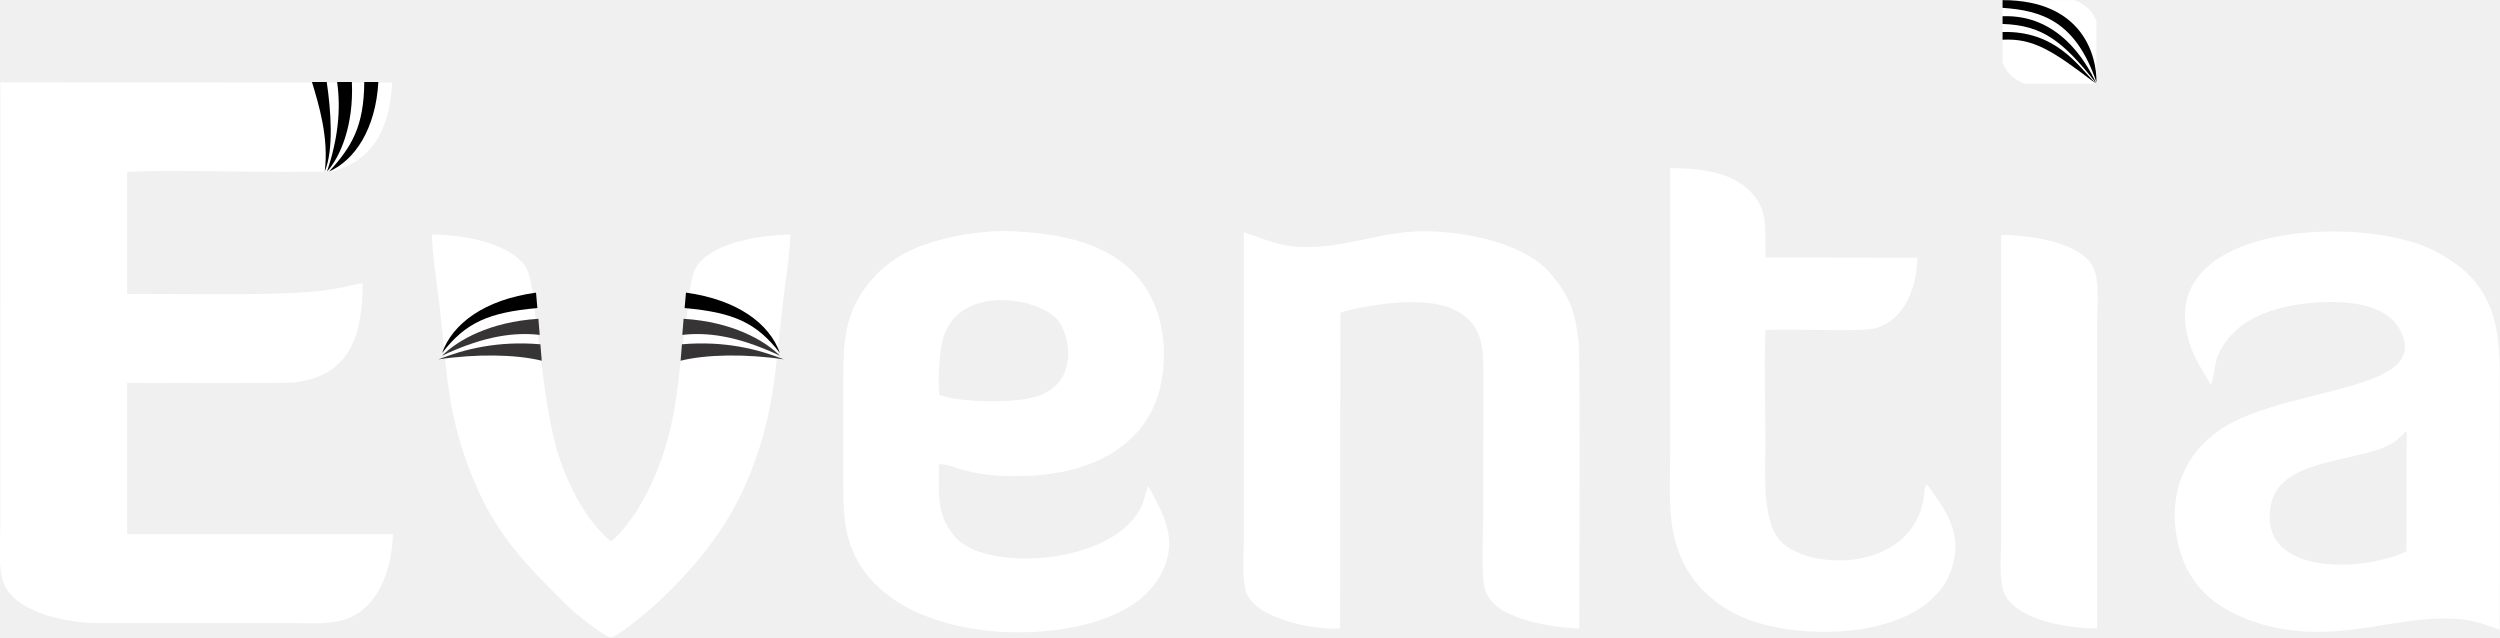
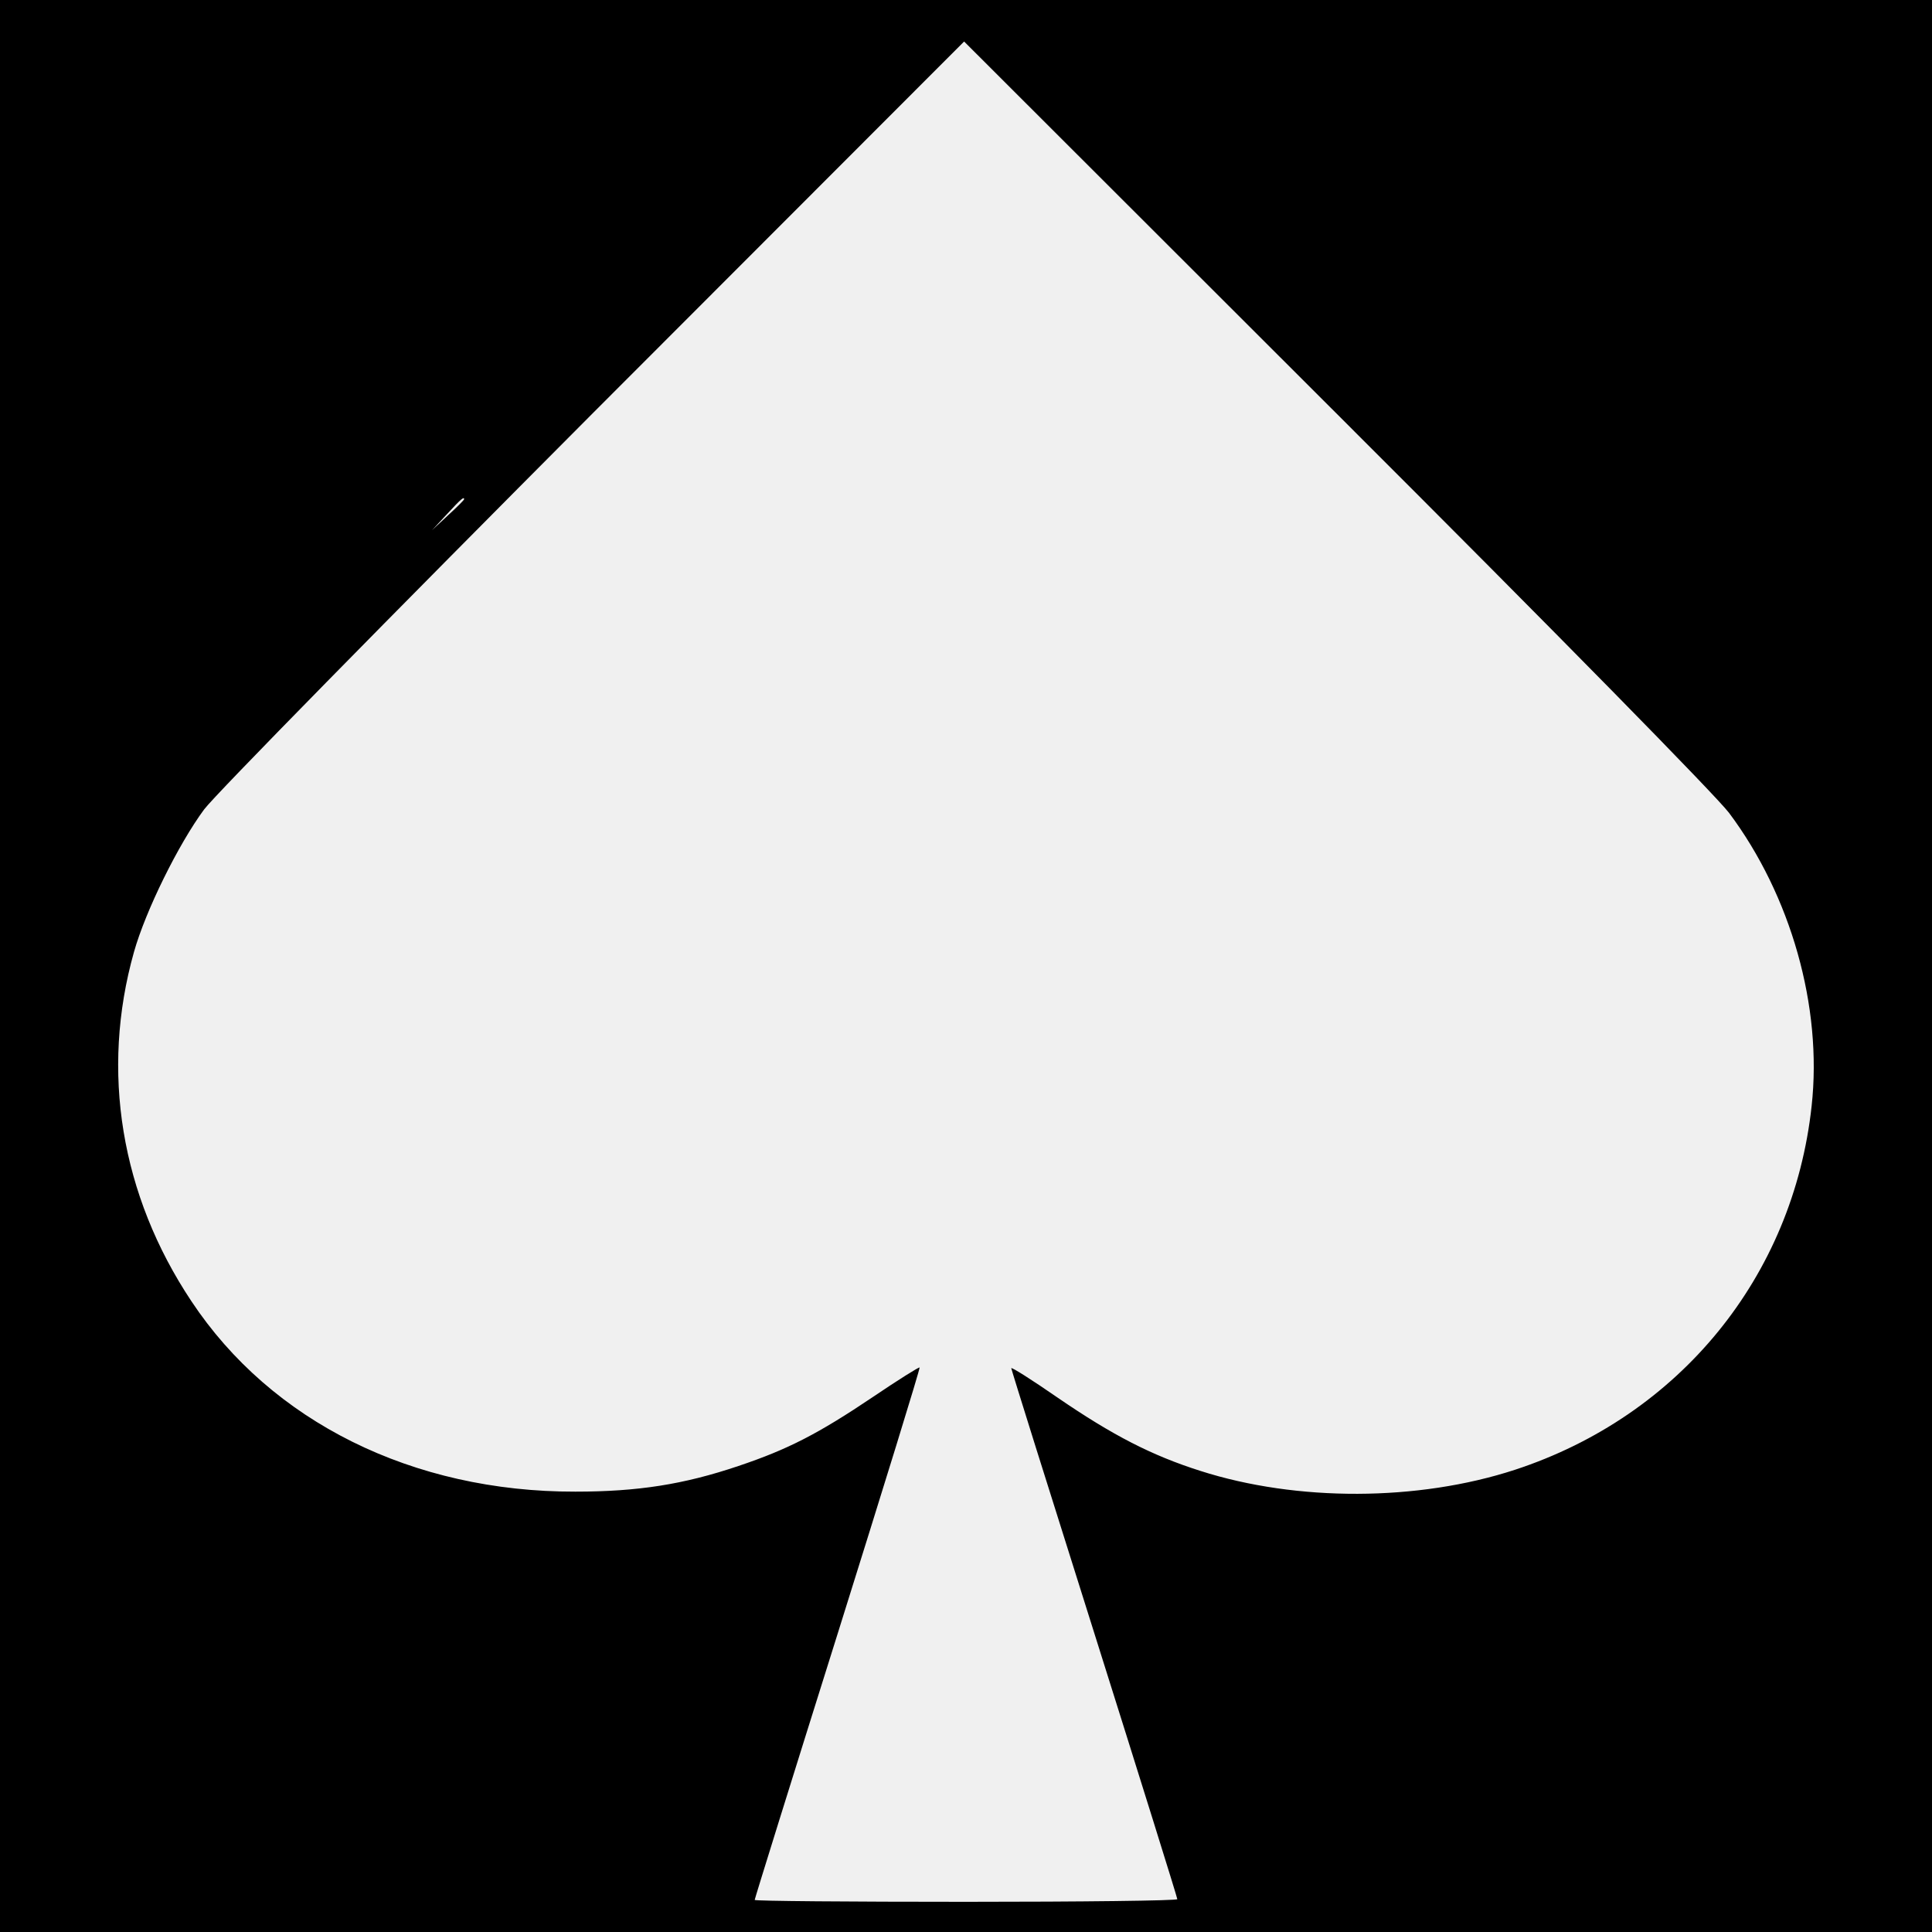
- <svg xmlns="http://www.w3.org/2000/svg" xml:space="preserve" width="7.744in" height="1.975in" style="shape-rendering:geometricPrecision; text-rendering:geometricPrecision; image-rendering:optimizeQuality; fill-rule:evenodd; clip-rule:evenodd" viewBox="0 0 7453 1900">
-   <defs>
-     <style type="text/css">
-    
-     .fil3 {fill:#373435}
-     .fil2 {fill:#373435}
-     .fil1 {fill:black}
-     .fil0 {fill:white}
-    
-   </style>
-   </defs>
-   <g id="Layer_x0020_1">
-     <g id="_479134080">
-       <path class="fil0" d="M6252 1872l0 -908c0,-51 9,-126 -13,-170 -39,-74 -194,-94 -273,-94l0 909c0,45 -9,132 14,169 45,74 192,95 272,95z" />
-       <path class="fil0" d="M1169 246l-1168 -1c1,254 0,507 0,761l0 568c0,51 -9,133 16,177 46,80 190,106 274,106l571 0c54,0 125,6 176,-14 95,-38 132,-156 133,-251l-792 0 0 -451c41,0 470,2 496,-1 168,-19 206,-139 206,-296 -30,3 -69,19 -158,26 -145,11 -392,5 -544,6l0 -364c114,-6 329,0 461,0 50,0 99,-1 149,-1 125,-32 173,-131 180,-265z" />
-       <path class="fil0" d="M7174 1643c-125,62 -445,76 -404,-138 23,-122 200,-127 310,-162 78,-24 76,-50 95,-58l-1 357zm-583 -498c19,-37 -3,-82 69,-155 39,-39 94,-61 147,-74 94,-22 288,-37 345,62 113,196 -348,170 -540,307 -101,72 -144,186 -124,309 20,121 83,197 195,245 224,95 421,8 582,5 82,-2 112,5 187,33 1,-222 0,-443 0,-665 0,-199 17,-359 -199,-467 -220,-109 -858,-79 -720,294 18,48 51,91 57,107z" />
-       <path class="fil0" d="M2800 1176c-4,-42 0,-122 10,-163 45,-167 279,-128 340,-63 38,40 71,184 -52,229 -72,26 -244,20 -299,-3zm624 271c-1,1 -2,1 -2,3l-15 50c-74,182 -455,206 -553,107 -63,-64 -55,-132 -55,-224 55,1 80,43 271,35 165,-7 334,-76 384,-246 25,-86 21,-191 -16,-273 -76,-167 -257,-203 -422,-210 -84,-4 -192,14 -271,44 -74,28 -134,75 -177,141 -53,82 -54,167 -54,261 0,105 0,210 0,314 0,95 5,173 62,253 147,203 526,217 726,138 73,-29 136,-73 168,-147 40,-92 -5,-167 -47,-245z" />
-       <path class="fil0" d="M3997 932c30,-14 145,-30 182,-31 61,-2 128,0 179,35 53,35 64,90 64,150 1,72 0,143 0,215 0,72 0,143 0,215 0,64 -5,154 0,215 6,63 51,90 105,110 51,19 126,31 181,32 0,-33 4,-805 -2,-855 -10,-89 -25,-132 -82,-201 -85,-104 -308,-139 -437,-125 -82,9 -162,35 -244,42 -106,9 -145,-11 -235,-42l0 918c0,42 -8,137 14,170 50,78 238,101 273,92l1 -939z" />
-       <g>
-         <path class="fil0" d="M6250 249l-213 0c-28,-9 -55,-29 -67,-64l0 -185 213 0c28,9 55,29 67,64l0 185z" />
-         <g>
-           <path class="fil1" d="M5970 23c116,8 218,39 280,222 1,-78 -40,-245 -280,-245l0 23z" />
-           <path class="fil1" d="M5970 71c117,4 178,48 280,178 -34,-72 -116,-207 -280,-201l0 23z" />
-           <path class="fil1" d="M5970 118c93,-5 151,34 277,130 -54,-56 -121,-157 -277,-153l0 23z" />
-         </g>
-       </g>
-       <g>
-         <path class="fil1" d="M1049 244l-44 0c12,84 2,171 -30,267 38,-42 80,-135 74,-267z" />
-         <path class="fil1" d="M1128 244l-42 0c-1,132 -37,193 -105,267 77,-34 139,-127 147,-267z" />
-         <path class="fil1" d="M974 244l-44 0c20,66 51,167 38,267 28,-66 18,-187 6,-267z" />
-       </g>
-       <path class="fil0" d="M1288 700c0,55 14,142 21,199 25,211 21,338 107,541 69,163 163,254 281,371 15,15 110,91 125,89 17,-1 109,-77 126,-93 115,-105 216,-224 278,-371 86,-203 83,-330 109,-542 7,-59 20,-138 21,-195 -84,1 -223,21 -275,89 -26,33 -26,106 -33,150 -8,51 -15,108 -21,159 -17,162 -44,283 -125,420 -11,19 -62,89 -82,96 -67,-59 -109,-135 -142,-219 -48,-122 -63,-319 -83,-460 -6,-43 -8,-114 -33,-146 -52,-67 -190,-89 -272,-89z" />
-       <g>
-         <path class="fil2" d="M1605 949l4 49c-94,-11 -189,14 -291,62 46,-46 142,-101 287,-110z" />
-         <path class="fil1" d="M1598 872l4 46c-145,13 -214,43 -284,134 31,-88 127,-159 280,-180z" />
-         <path class="fil2" d="M1611 1026l4 49c-76,-19 -194,-21 -308,-4 76,-30 176,-56 304,-45z" />
-       </g>
-       <g>
-         <path class="fil3" d="M2038 949l-4 49c94,-11 189,14 291,62 -46,-46 -142,-101 -287,-110z" />
-         <path class="fil1" d="M2045 872l-4 46c145,13 214,43 284,134 -31,-88 -127,-159 -280,-180z" />
-         <path class="fil3" d="M2033 1026l-4 49c76,-19 194,-21 308,-4 -76,-30 -176,-56 -304,-45z" />
-       </g>
-       <path class="fil0" d="M5264 984c75,-6 280,7 327,-6 88,-24 124,-125 125,-210l-452 -1c-4,-90 13,-150 -62,-211 -56,-46 -149,-56 -223,-55l0 861c0,106 -10,207 36,308 35,76 101,135 176,168 182,80 558,67 627,-142 35,-107 -16,-173 -73,-252 -10,11 -7,19 -10,39 -31,209 -311,223 -416,140 -69,-54 -56,-214 -56,-293 0,-113 -4,-234 0,-345z" />
-     </g>
+ <svg xmlns="http://www.w3.org/2000/svg" version="1.0" width="512pt" height="512pt" viewBox="0 0 512 512" preserveAspectRatio="xMidYMid meet">
+   <g transform="translate(0,512) scale(0.1,-0.1)" fill="#000000" stroke="none">
+     <path d="M0 2560 l0 -2560 2560 0 2560 0 0 2560 0 2560 -2560 0 -2560 0 0 -2560z m4582 406 c164 -219 248 -514 219 -777 -49 -452 -350 -821 -786 -964 -257 -84 -578 -85 -834 -3 -129 41 -232 94 -378 194 -68 47 -123 82 -123 78 0 -3 99 -319 220 -702 121 -384 220 -701 220 -705 0 -4 -252 -7 -560 -7 -308 0 -560 2 -560 5 0 3 99 321 220 706 121 386 219 703 217 705 -1 2 -57 -33 -122 -77 -147 -99 -227 -140 -358 -184 -145 -49 -267 -68 -432 -68 -431 -1 -806 185 -1018 505 -187 281 -241 609 -152 925 31 110 118 286 186 378 29 39 494 512 1033 1053 l981 982 983 -982 c602 -601 1007 -1014 1044 -1062z m-3352 831 c0 -2 -19 -21 -42 -42 l-43 -40 40 43 c36 39 45 47 45 39z" />
  </g>
</svg>
